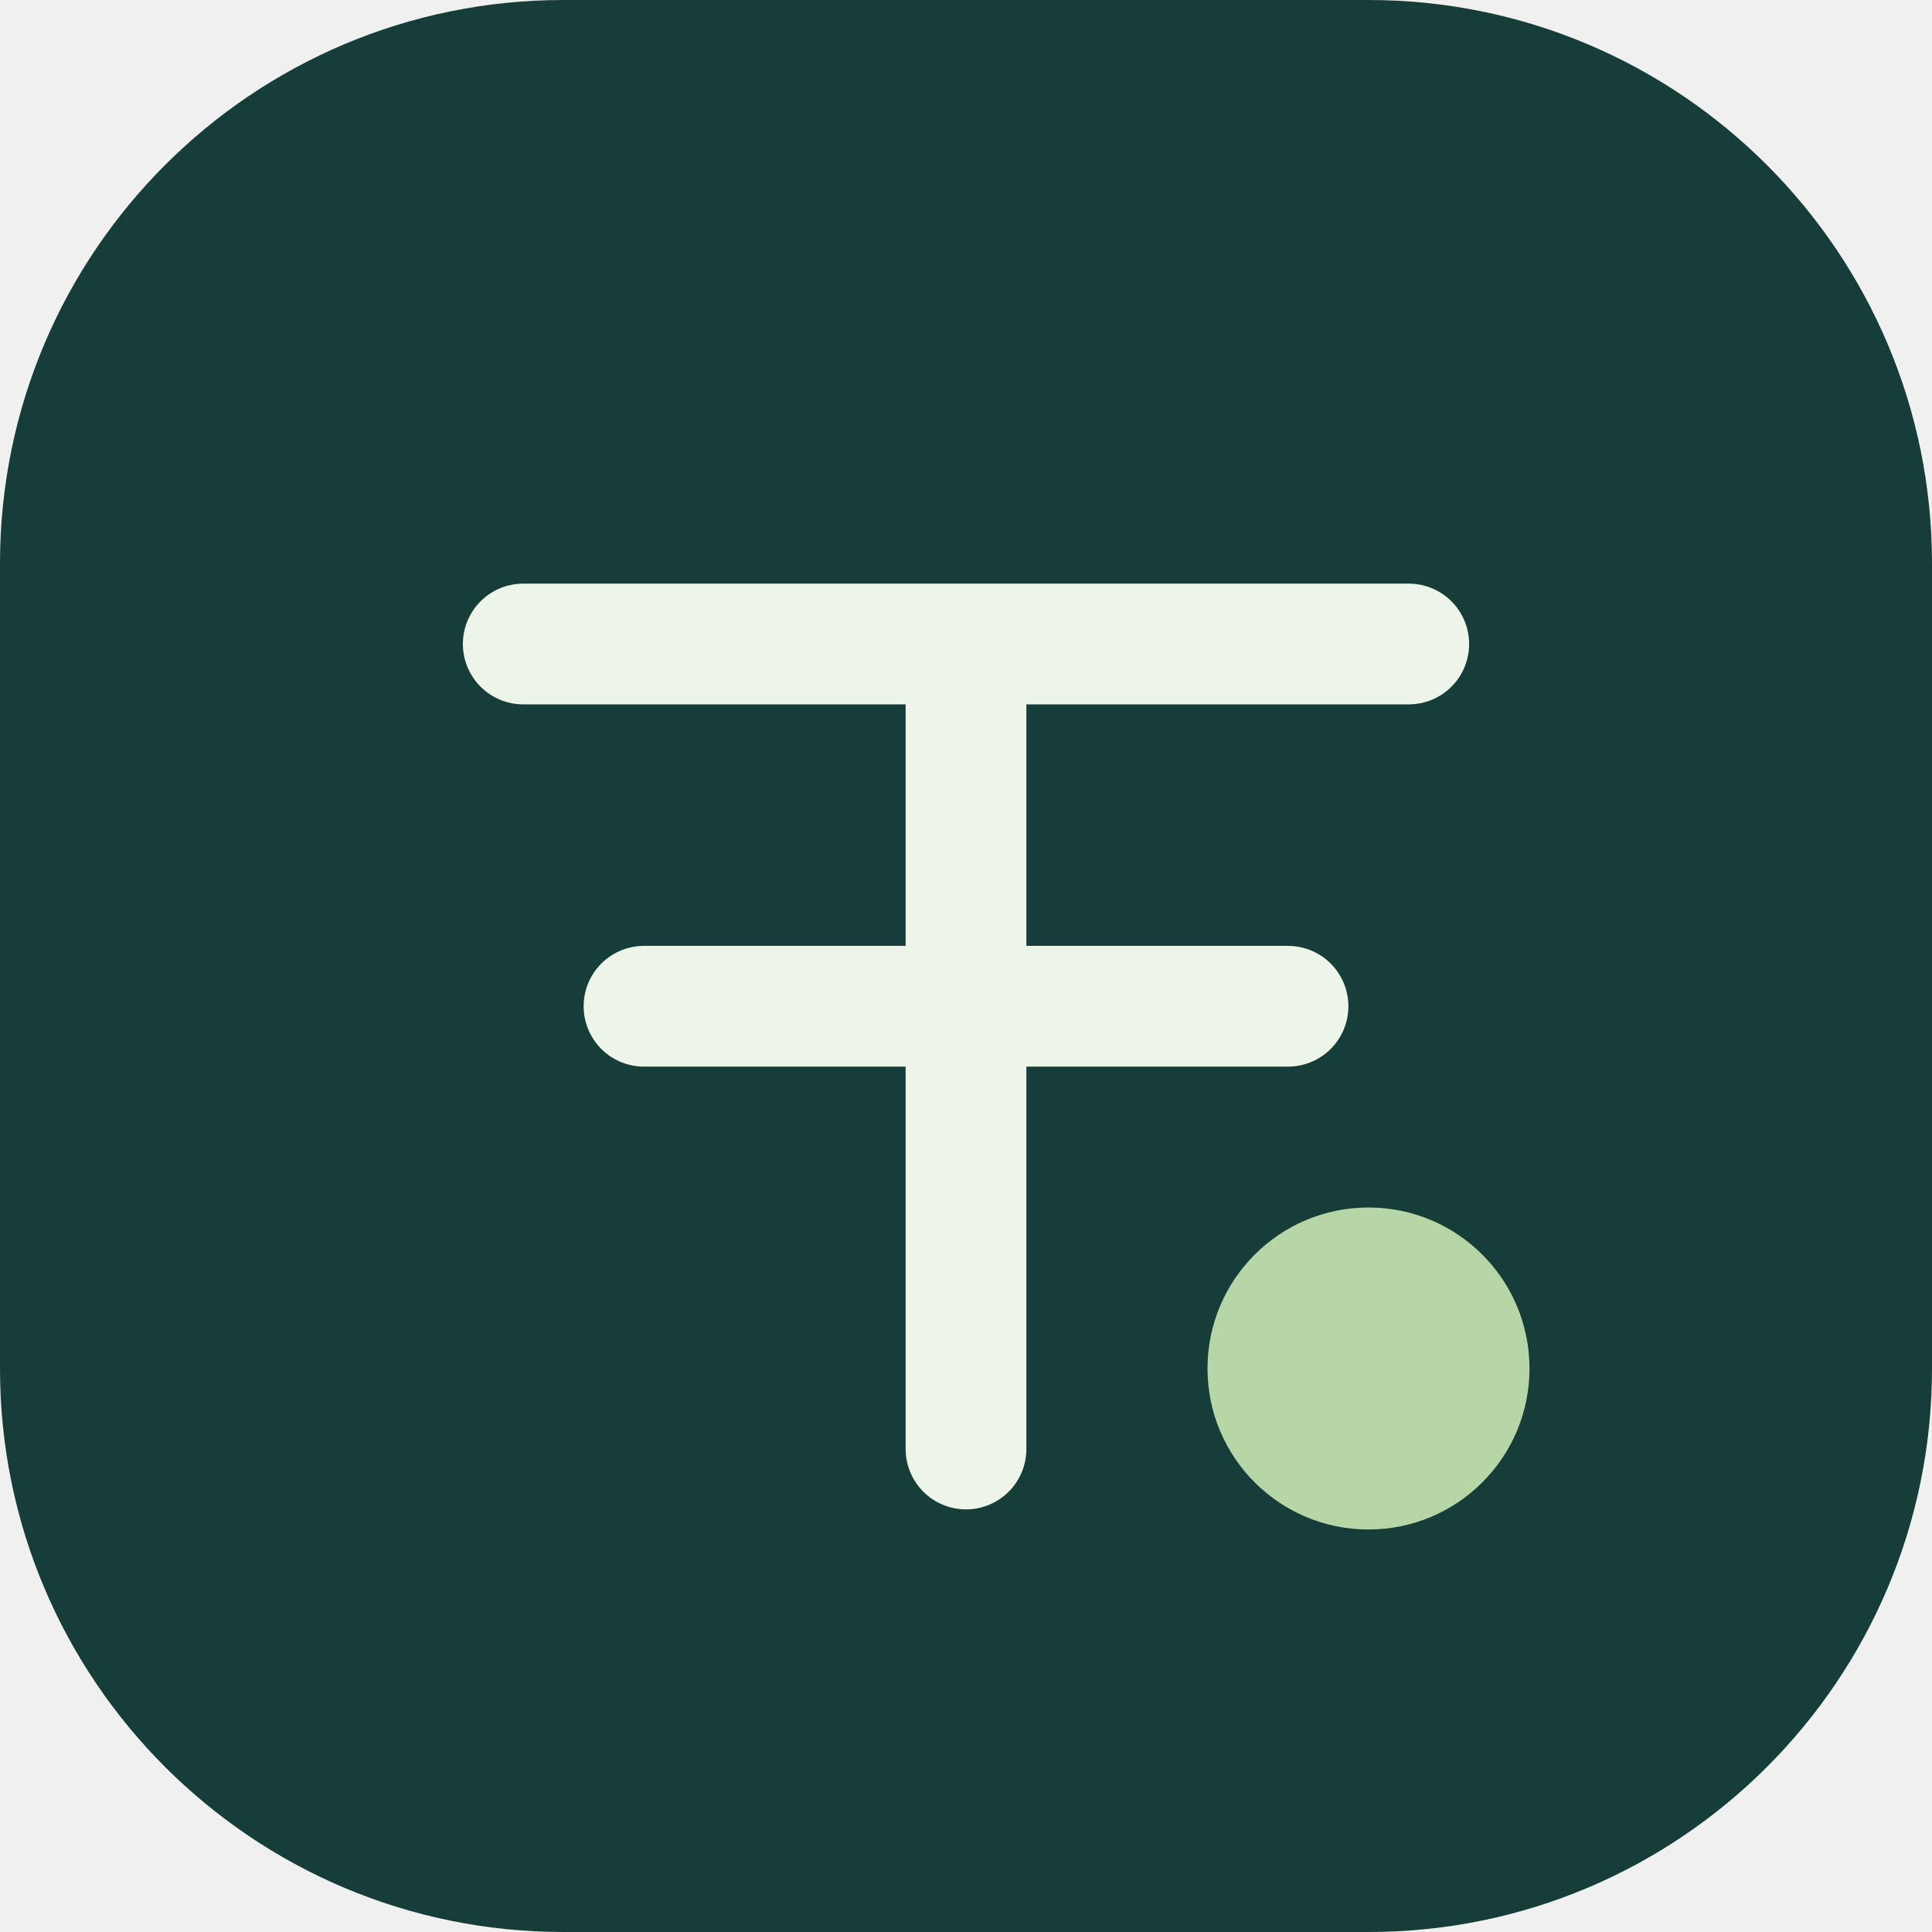
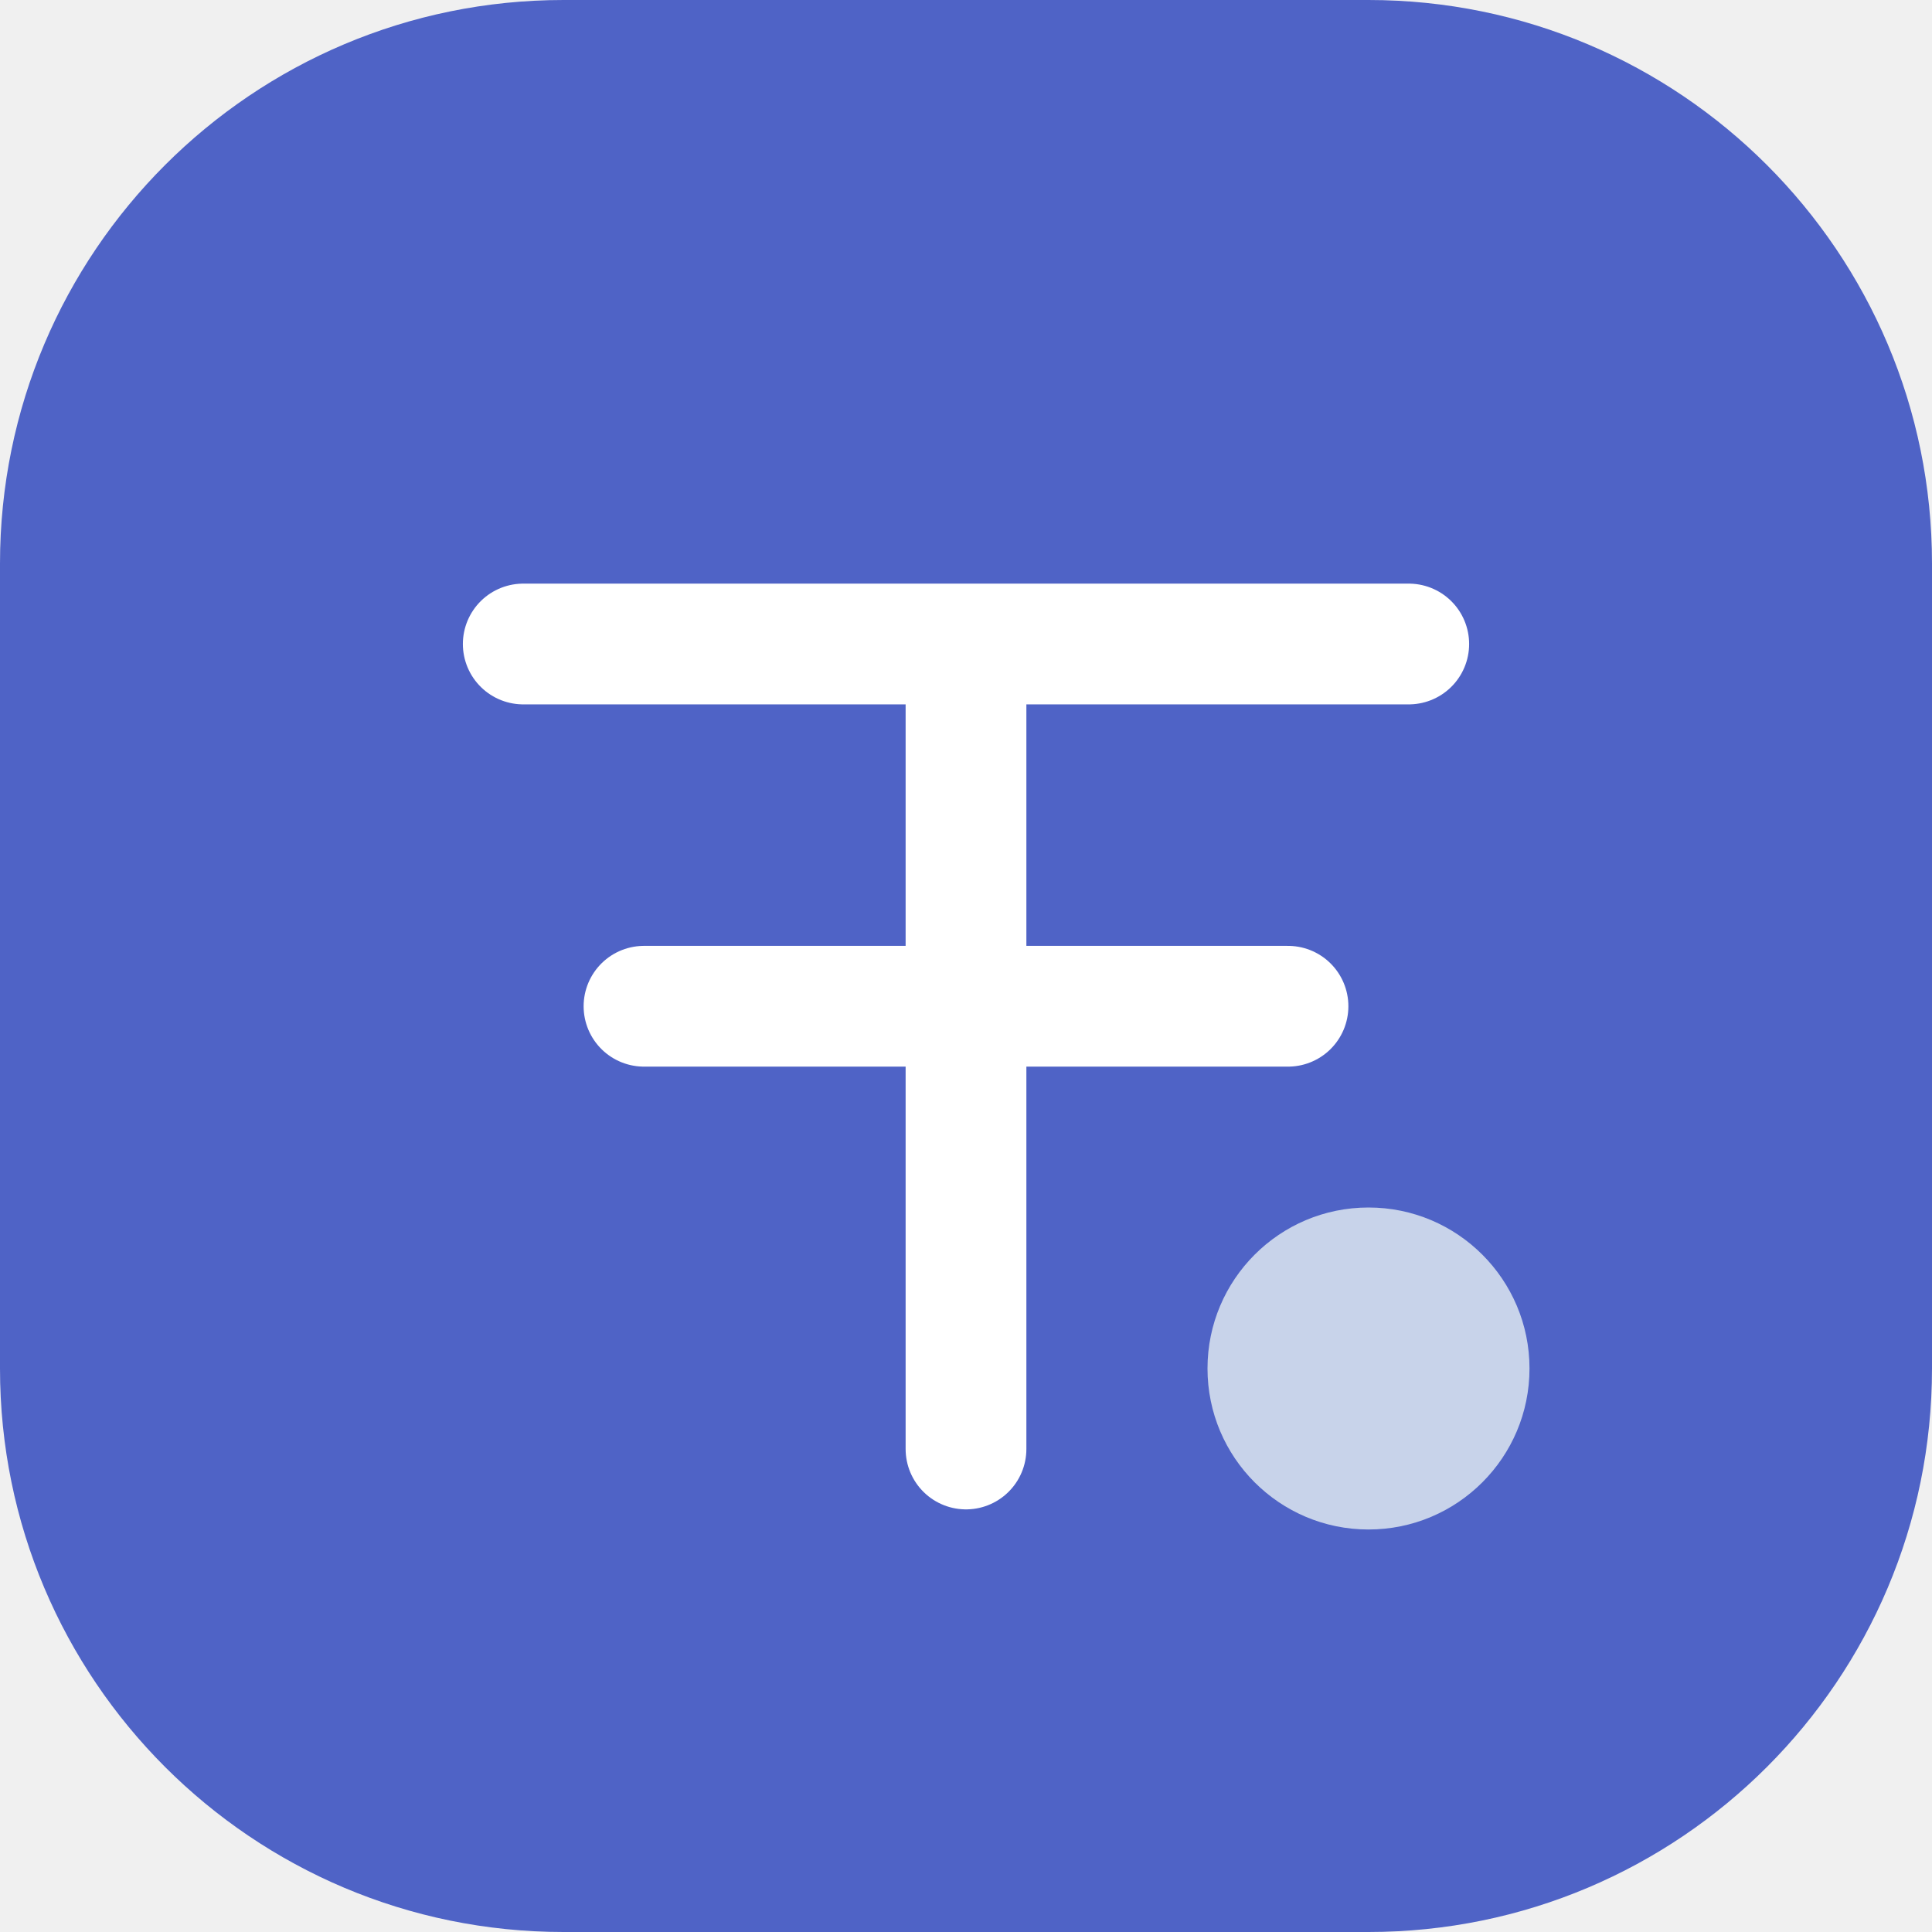
<svg xmlns="http://www.w3.org/2000/svg" width="48" height="48" viewBox="0 0 48 48" fill="none">
-   <rect width="48" height="48" rx="14" fill="#163D37" />
-   <path d="M13 16h22M24 16v20M16 25h16" stroke="#EDF5E8" stroke-width="3" stroke-linecap="round" />
-   <circle cx="34" cy="34" r="4" fill="#B7D6A7" />
+   <rect width="48" height="48" rx="14" fill="#4F63C6" />
+   <path d="M13 16h22M24 16v20M16 25h16" stroke="#FFFFFF" stroke-width="3" stroke-linecap="round" />
+   <circle cx="34" cy="34" r="4" fill="#C8D3EA" />
</svg>
